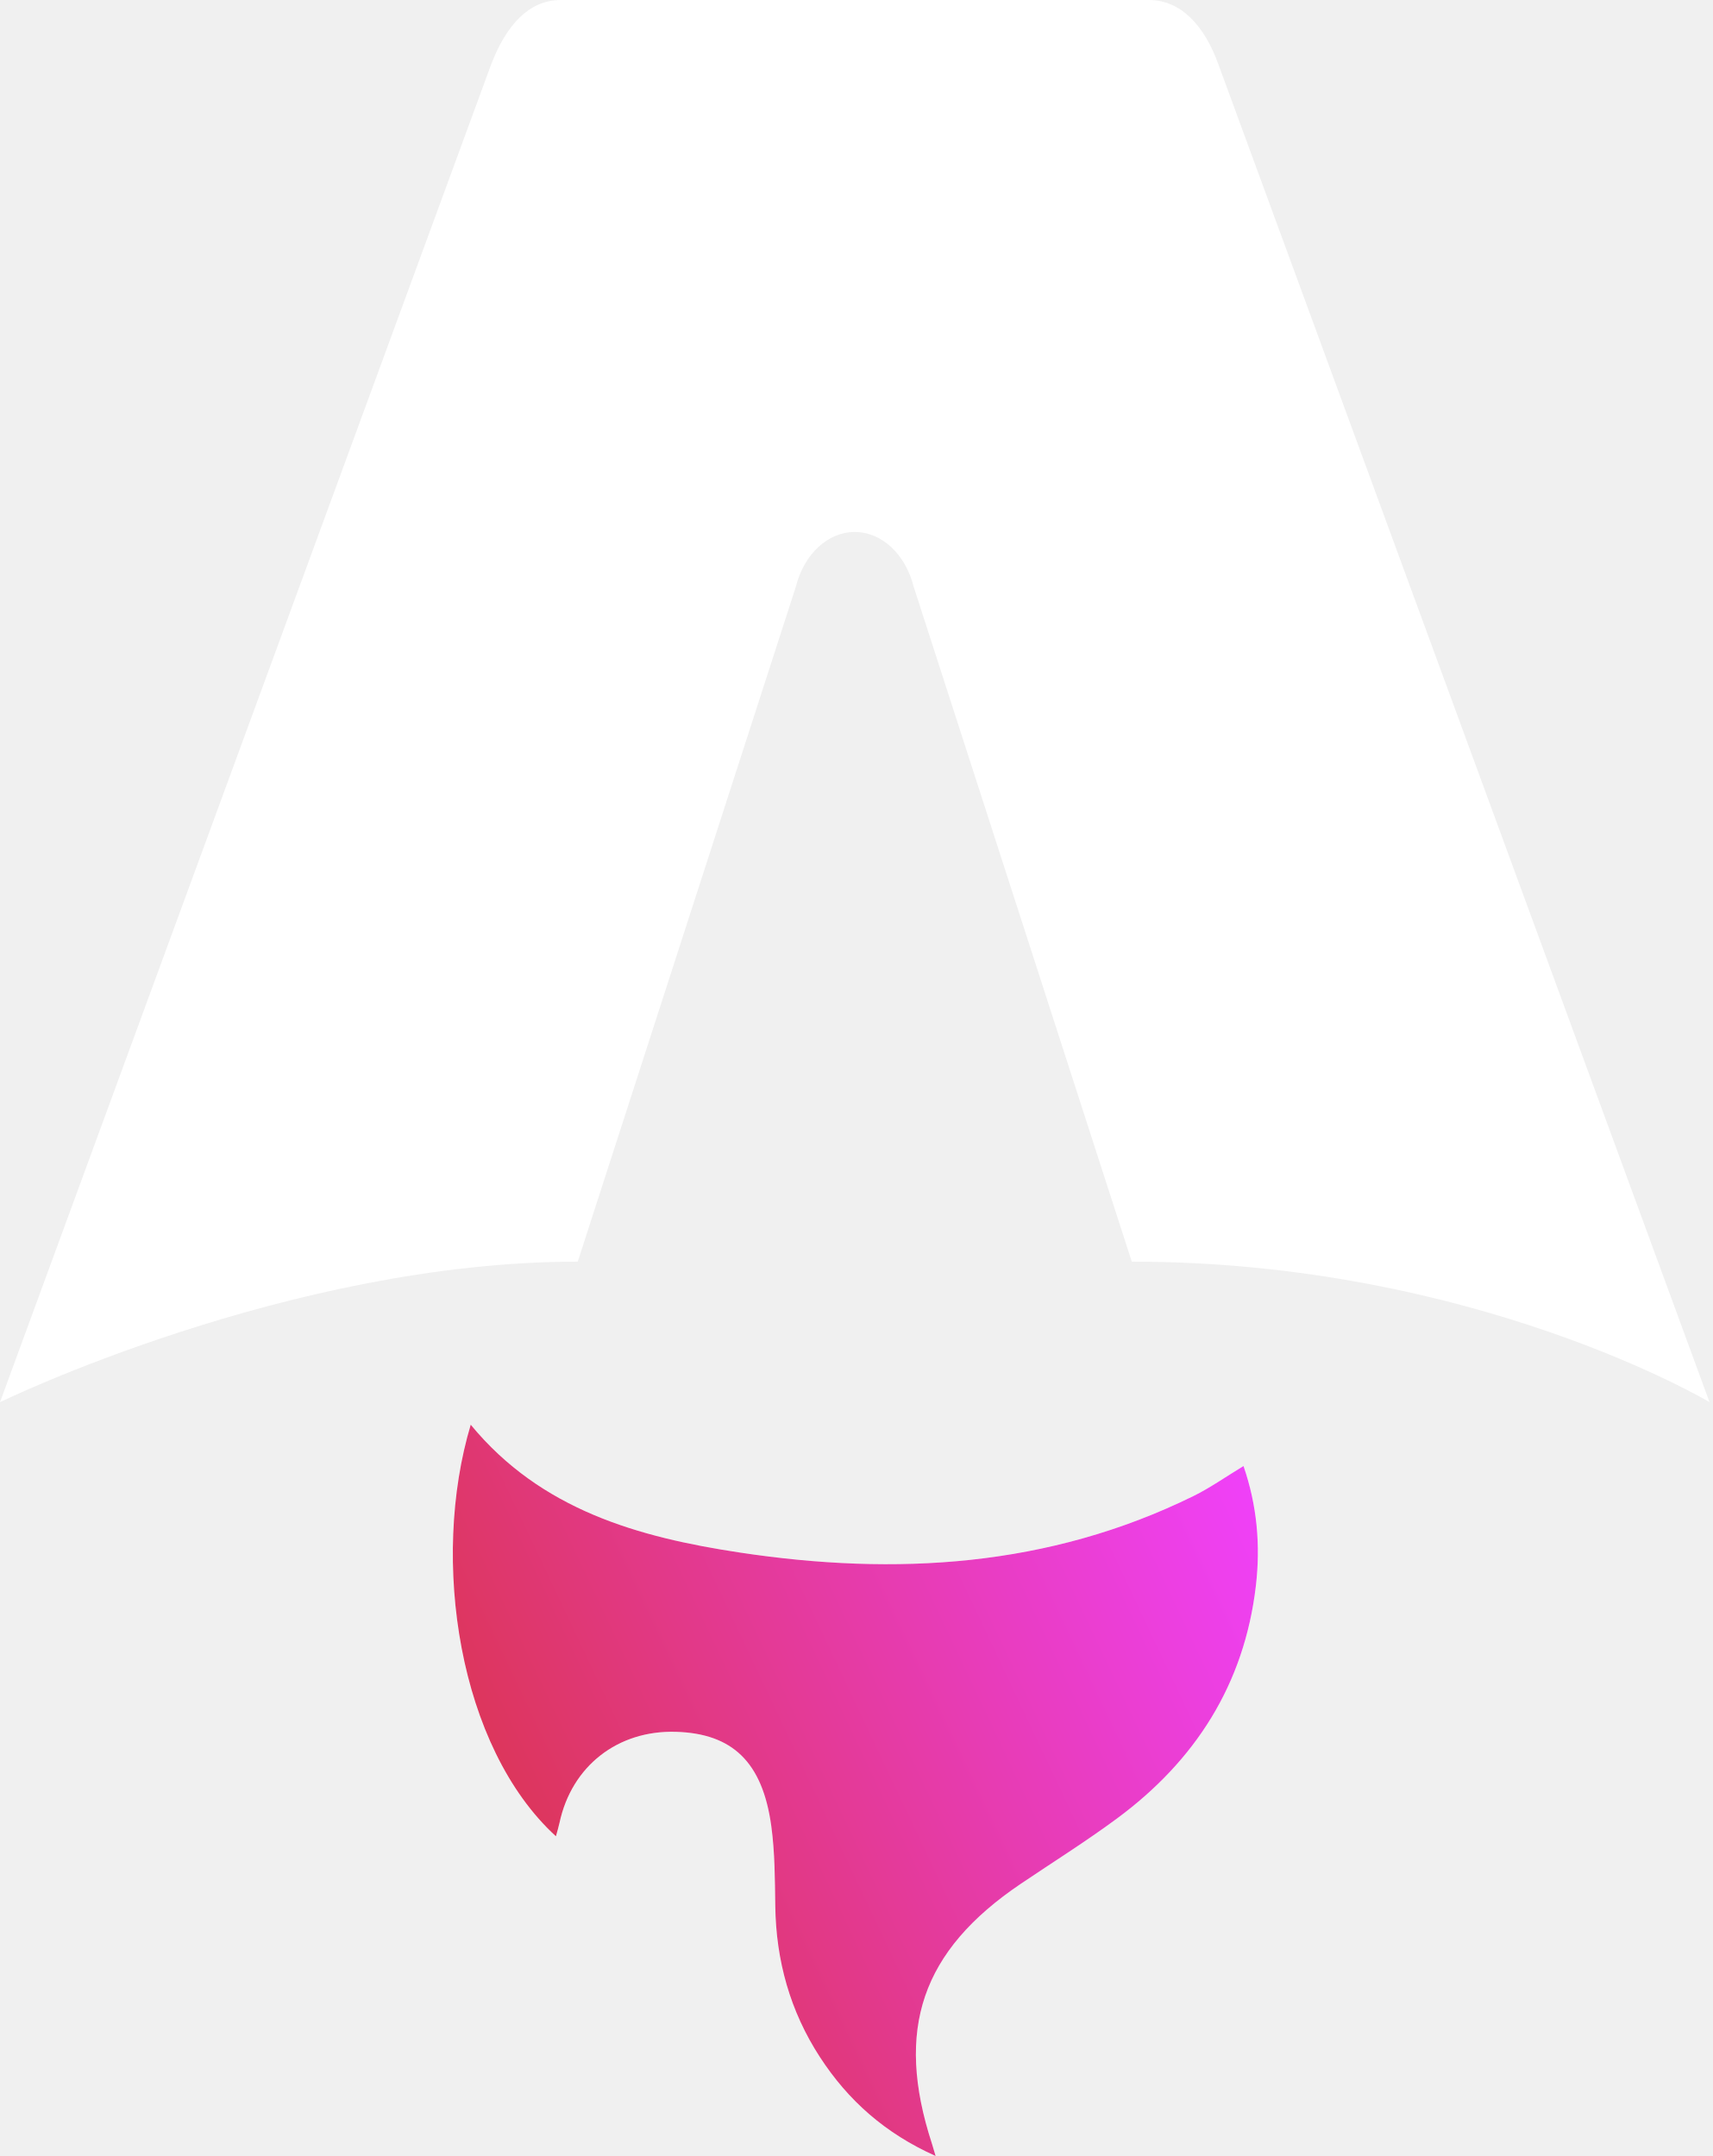
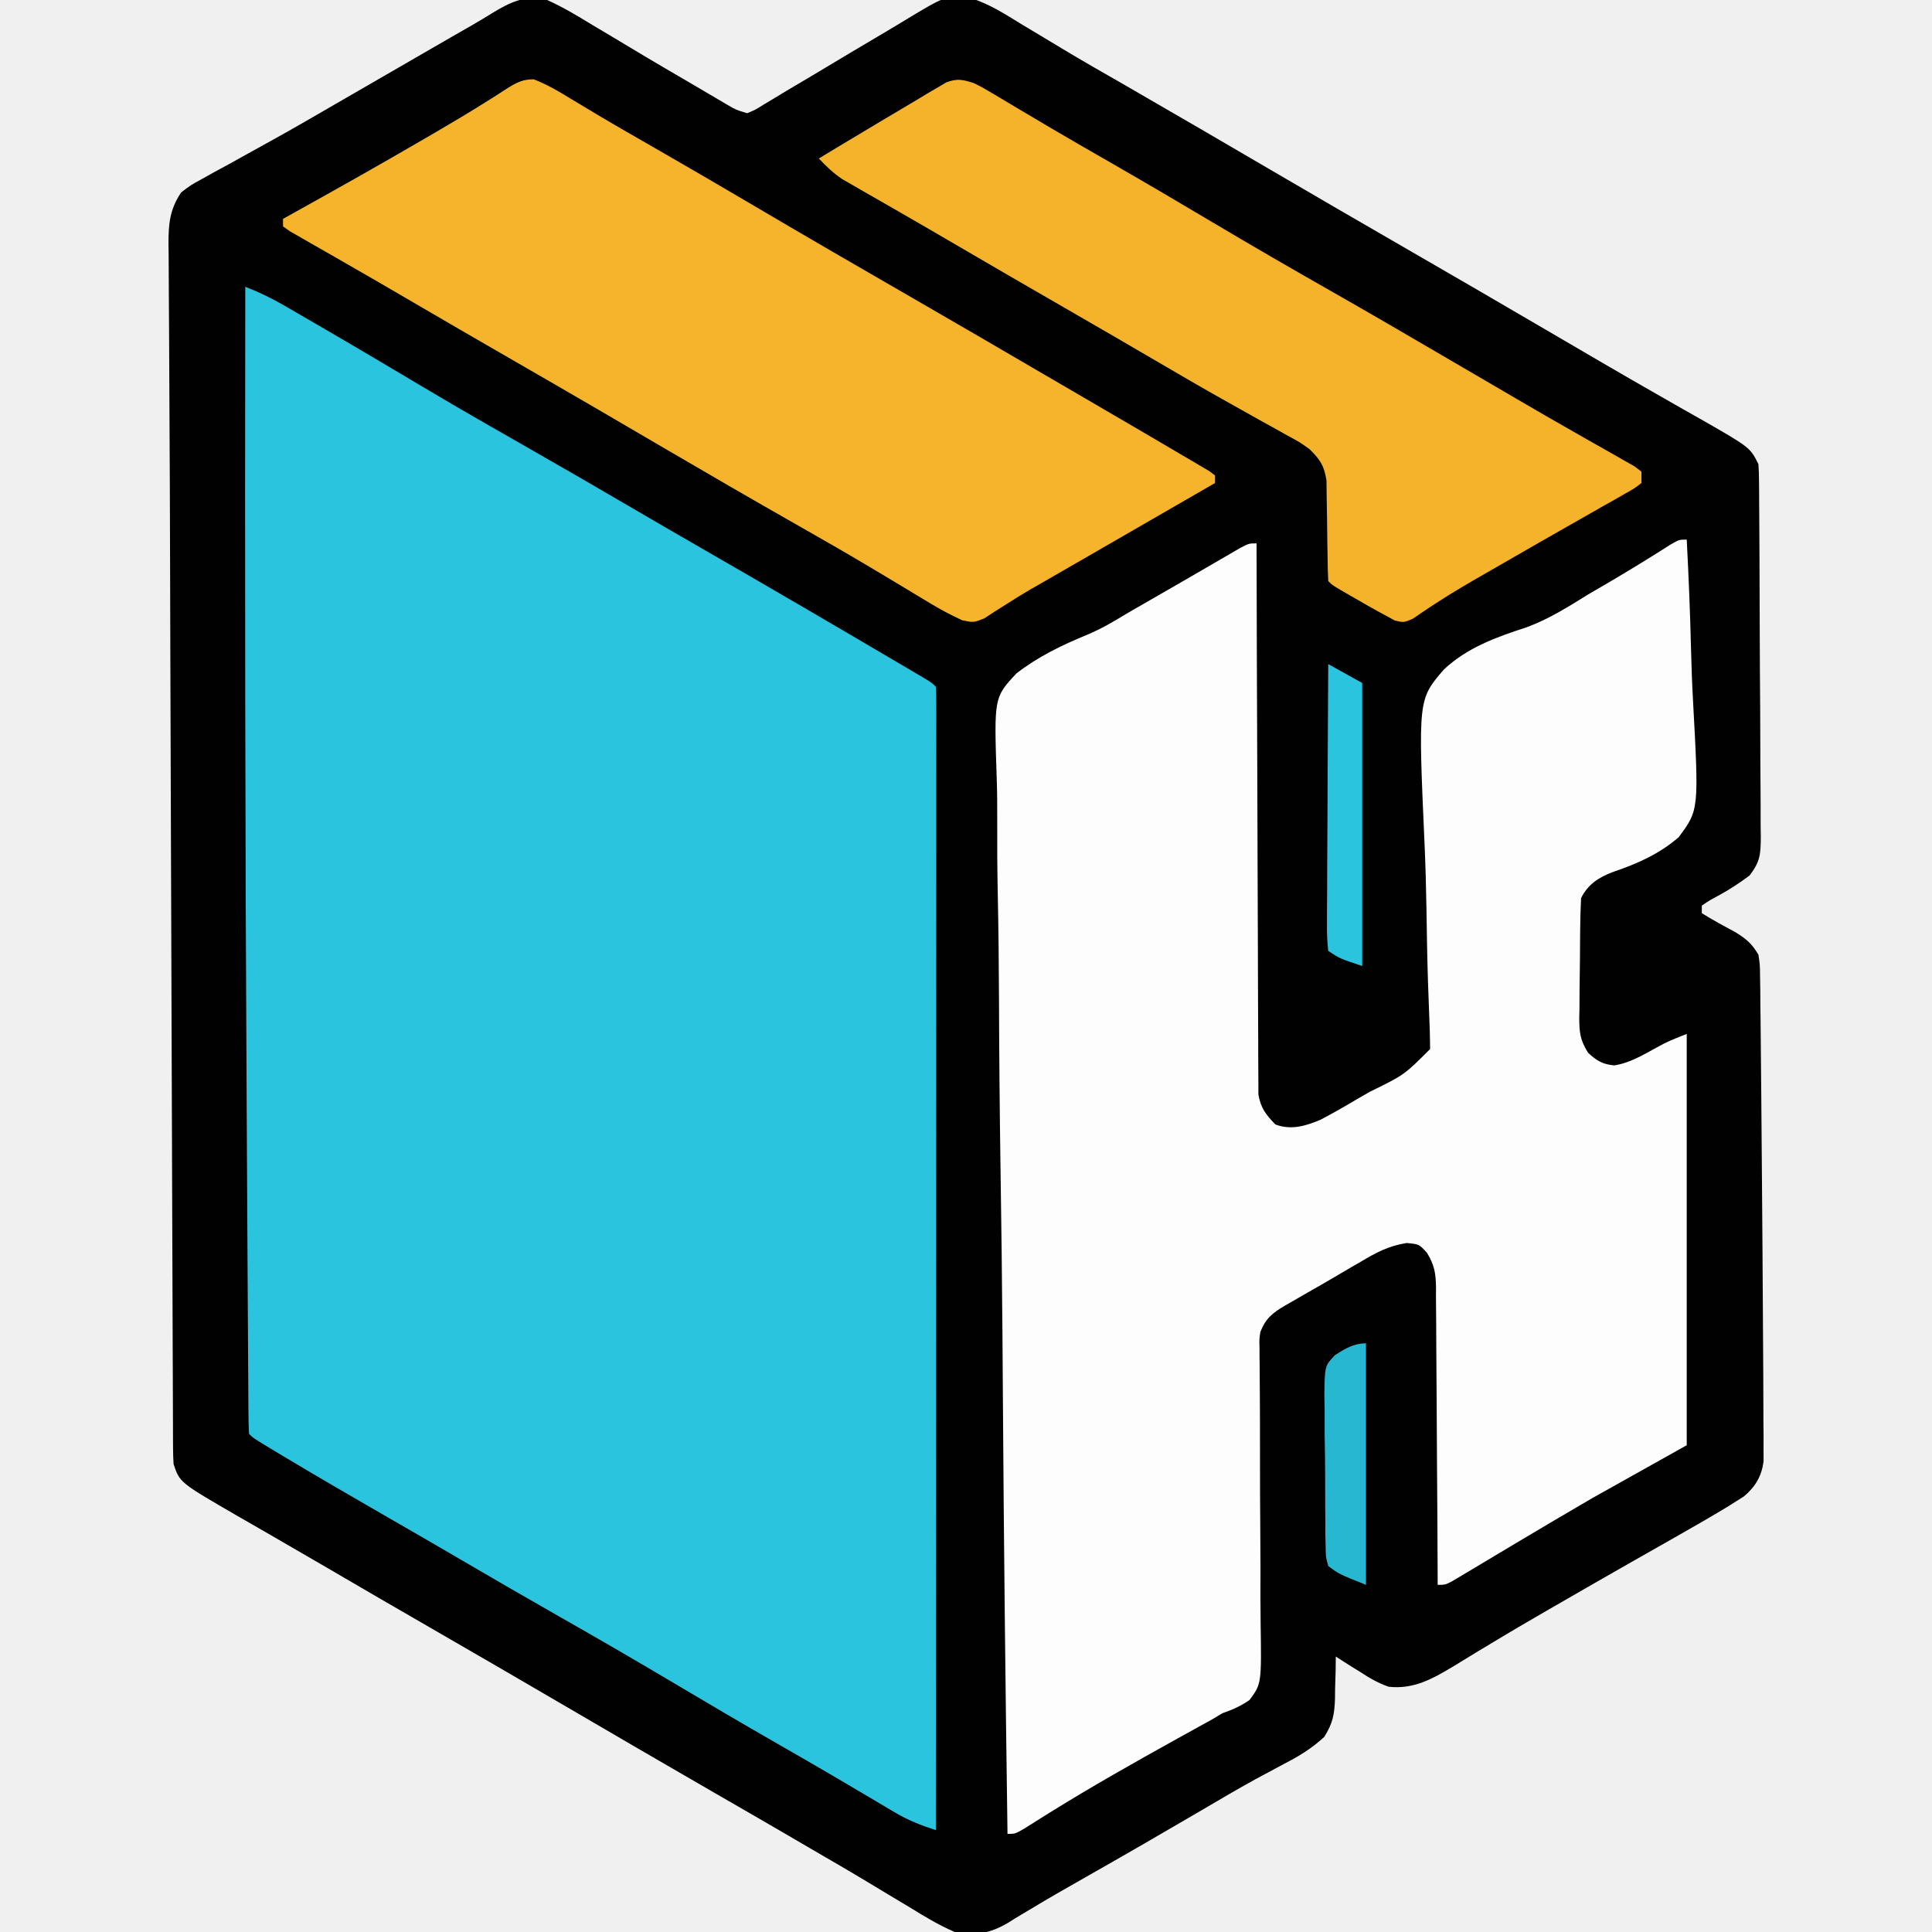
- <svg xmlns="http://www.w3.org/2000/svg" width="85" height="107" viewBox="0 0 85 107" fill="none">
-   <path fill="white" d="M27.589 91.136C22.756 86.718 21.344 77.433 23.358 70.707C26.85 74.948 31.689 76.291 36.7 77.05C44.438 78.22 52.036 77.782 59.223 74.246C60.045 73.841 60.805 73.303 61.704 72.757C62.378 74.714 62.553 76.689 62.318 78.7C61.745 83.596 59.309 87.378 55.433 90.245C53.883 91.392 52.244 92.417 50.643 93.498C45.726 96.821 44.396 100.718 46.243 106.386C46.287 106.525 46.327 106.663 46.426 107C43.916 105.876 42.082 104.24 40.684 102.089C39.209 99.819 38.507 97.308 38.47 94.591C38.451 93.269 38.451 91.934 38.273 90.631C37.839 87.453 36.347 86.03 33.536 85.948C30.652 85.864 28.37 87.647 27.765 90.455C27.719 90.671 27.652 90.884 27.585 91.134L27.589 91.136Z" />
-   <path fill="url(#paint0_linear_1_59)" d="M27.589 91.136C22.756 86.718 21.344 77.433 23.358 70.707C26.85 74.948 31.689 76.291 36.7 77.05C44.438 78.22 52.036 77.782 59.223 74.246C60.045 73.841 60.805 73.303 61.704 72.757C62.378 74.714 62.553 76.689 62.318 78.7C61.745 83.596 59.309 87.378 55.433 90.245C53.883 91.392 52.244 92.417 50.643 93.498C45.726 96.821 44.396 100.718 46.243 106.386C46.287 106.525 46.327 106.663 46.426 107C43.916 105.876 42.082 104.24 40.684 102.089C39.209 99.819 38.507 97.308 38.47 94.591C38.451 93.269 38.451 91.934 38.273 90.631C37.839 87.453 36.347 86.03 33.536 85.948C30.652 85.864 28.37 87.647 27.765 90.455C27.719 90.671 27.652 90.884 27.585 91.134L27.589 91.136Z" />
-   <path fill="white" d="M0 69.587C0 69.587 14.314 62.614 28.668 62.614L39.49 29.12C39.895 27.501 41.078 26.4 42.414 26.4C43.749 26.4 44.932 27.501 45.338 29.12L56.16 62.614C73.16 62.614 84.828 69.587 84.828 69.587C84.828 69.587 60.514 3.352 60.467 3.219C59.769 1.261 58.591 0 57.003 0H27.827C26.239 0 25.109 1.261 24.363 3.219C24.311 3.35 0 69.587 0 69.587Z" />
-   <defs>
-     <linearGradient id="paint0_linear_1_59" x1="22.47" y1="107" x2="69.145" y2="84.947" gradientUnits="userSpaceOnUse">
-       <stop stop-color="#D83333" />
-       <stop offset="1" stop-color="#F041FF" />
-     </linearGradient>
-   </defs>
+ <svg xmlns="http://www.w3.org/2000/svg" version="1.1" width="512" height="512">
+   <path d="M0 0 C4.203 1.885 8.075 4.222 12 6.625 C13.717 7.646 15.434 8.667 17.152 9.687 C18.923 10.742 20.689 11.805 22.454 12.869 C28.082 16.26 33.763 19.562 39.438 22.875 C40.455 23.475 41.473 24.075 42.521 24.694 C43.462 25.246 44.402 25.798 45.371 26.367 C46.608 27.096 46.608 27.096 47.869 27.839 C50.079 29.124 50.079 29.124 53 30 C55.211 29.088 55.211 29.088 57.559 27.598 C58.489 27.044 59.419 26.491 60.377 25.92 C61.387 25.307 62.397 24.694 63.438 24.062 C65.604 22.779 67.77 21.497 69.938 20.215 C73.539 18.072 77.134 15.92 80.727 13.762 C83.845 11.892 86.974 10.042 90.111 8.204 C91.319 7.49 92.523 6.769 93.722 6.041 C105.684 -1.221 105.684 -1.221 111.718 -0.653 C116.915 0.834 121.371 3.741 125.938 6.562 C127.665 7.595 129.392 8.627 131.121 9.658 C132.906 10.726 134.687 11.802 136.467 12.879 C141.968 16.196 147.552 19.37 153.125 22.562 C166.434 30.232 179.698 37.978 192.959 45.729 C204.289 52.35 215.63 58.949 227 65.5 C240.35 73.191 253.657 80.955 266.959 88.729 C268.939 89.886 270.918 91.043 272.898 92.199 C274.873 93.352 276.847 94.506 278.82 95.66 C284.223 98.815 289.641 101.942 295.078 105.039 C296.852 106.052 298.625 107.065 300.398 108.078 C302.079 109.036 303.764 109.988 305.449 110.939 C318.777 118.554 318.777 118.554 321 123 C321.102 124.408 321.144 125.82 321.154 127.231 C321.163 128.118 321.171 129.006 321.18 129.92 C321.186 131.384 321.186 131.384 321.193 132.878 C321.201 133.904 321.209 134.93 321.218 135.988 C321.243 139.394 321.259 142.801 321.273 146.207 C321.279 147.368 321.284 148.53 321.29 149.726 C321.316 155.872 321.336 162.018 321.35 168.164 C321.367 174.52 321.412 180.875 321.462 187.231 C321.496 192.111 321.508 196.992 321.513 201.872 C321.52 204.215 321.535 206.559 321.559 208.902 C321.591 212.179 321.591 215.456 321.583 218.734 C321.6 219.704 321.616 220.674 321.633 221.673 C321.591 226.27 321.536 228.314 318.631 232.033 C316.055 233.959 313.502 235.632 310.688 237.188 C308.085 238.581 308.085 238.581 306 240 C306 240.66 306 241.32 306 242 C308.955 243.86 312.013 245.484 315.082 247.148 C317.986 248.991 319.258 250.096 321 253 C321.399 255.643 321.399 255.643 321.432 258.709 C321.452 259.873 321.472 261.037 321.492 262.236 C321.502 264.146 321.502 264.146 321.512 266.094 C321.529 267.45 321.547 268.807 321.567 270.163 C321.615 273.842 321.645 277.521 321.67 281.2 C321.693 284.27 321.726 287.341 321.758 290.411 C321.842 298.463 321.903 306.515 321.952 314.568 C321.988 320.326 322.033 326.085 322.083 331.844 C322.15 339.726 322.197 347.609 322.229 355.492 C322.242 358.493 322.26 361.494 322.284 364.494 C322.317 368.684 322.324 372.873 322.328 377.062 C322.34 378.305 322.353 379.548 322.365 380.828 C322.361 382.539 322.361 382.539 322.356 384.285 C322.36 385.274 322.364 386.263 322.367 387.281 C321.832 391.242 320.225 393.957 317.193 396.539 C316.167 397.187 316.167 397.187 315.121 397.848 C314.322 398.353 313.522 398.859 312.699 399.379 C308.117 402.131 303.496 404.804 298.842 407.432 C296.378 408.824 293.918 410.224 291.458 411.623 C290.184 412.347 288.91 413.071 287.635 413.795 C281.325 417.379 275.036 420.998 268.75 424.625 C267.694 425.232 266.638 425.838 265.549 426.463 C260.115 429.591 254.716 432.764 249.355 436.016 C248.277 436.663 247.2 437.311 246.089 437.978 C244.051 439.204 242.021 440.444 240.001 441.698 C234.537 444.972 229.535 447.743 223 447 C220.213 446.042 217.891 444.678 215.438 443.062 C214.81 442.676 214.183 442.29 213.537 441.893 C212.012 440.949 210.504 439.978 209 439 C208.986 440.23 208.972 441.46 208.957 442.727 C208.91 444.359 208.862 445.992 208.812 447.625 C208.804 448.837 208.804 448.837 208.795 450.074 C208.639 454.335 208.243 456.611 205.938 460.305 C202.56 463.404 199.24 465.414 195.188 467.5 C193.562 468.37 191.939 469.242 190.316 470.117 C189.453 470.581 188.589 471.045 187.7 471.522 C182.949 474.122 178.292 476.88 173.625 479.625 C163.424 485.604 153.188 491.52 142.904 497.354 C137.902 500.192 132.908 503.033 127.988 506.012 C127.266 506.441 126.545 506.871 125.801 507.313 C124.542 508.064 123.292 508.83 122.055 509.615 C117.382 512.37 113.256 513.11 108 512 C103.745 510.163 99.876 507.805 95.938 505.375 C94.79 504.687 93.64 504.001 92.49 503.316 C90.131 501.91 87.778 500.494 85.429 499.069 C80.325 495.98 75.16 492.995 70 490 C68.021 488.844 66.041 487.688 64.062 486.531 C57.721 482.832 51.362 479.164 45 475.5 C31.65 467.809 18.343 460.045 5.041 452.271 C-6.289 445.65 -17.63 439.051 -29 432.5 C-39.356 426.533 -49.691 420.531 -60.008 414.496 C-64.181 412.056 -68.365 409.634 -72.555 407.223 C-74.173 406.288 -74.173 406.288 -75.824 405.334 C-77.875 404.15 -79.929 402.969 -81.985 401.793 C-97.371 392.888 -97.371 392.888 -99 388 C-99.094 386.573 -99.134 385.143 -99.139 383.713 C-99.144 382.833 -99.15 381.953 -99.155 381.046 C-99.157 379.594 -99.157 379.594 -99.158 378.112 C-99.163 377.084 -99.168 376.055 -99.173 374.995 C-99.189 371.529 -99.197 368.062 -99.205 364.596 C-99.215 362.115 -99.225 359.634 -99.235 357.152 C-99.26 351.084 -99.279 345.016 -99.297 338.947 C-99.318 331.818 -99.345 324.688 -99.371 317.558 C-99.419 304.753 -99.462 291.948 -99.503 279.143 C-99.541 266.872 -99.583 254.602 -99.628 242.331 C-99.63 241.584 -99.633 240.837 -99.636 240.068 C-99.647 237.06 -99.658 234.053 -99.669 231.046 C-99.741 211.303 -99.812 191.559 -99.866 171.815 C-99.868 171.116 -99.869 170.417 -99.871 169.698 C-99.888 163.519 -99.905 157.34 -99.921 151.161 C-99.96 136.408 -100.011 121.655 -100.101 106.902 C-100.136 101.078 -100.162 95.254 -100.185 89.431 C-100.199 85.868 -100.218 82.307 -100.251 78.745 C-100.284 75.061 -100.298 71.378 -100.308 67.695 C-100.329 66.157 -100.329 66.157 -100.351 64.588 C-100.344 59.304 -100.032 55.539 -97 51 C-94.502 49.088 -94.502 49.088 -91.496 47.441 C-90.376 46.816 -89.257 46.191 -88.103 45.547 C-86.881 44.885 -85.659 44.224 -84.438 43.562 C-83.17 42.861 -81.904 42.157 -80.639 41.451 C-78.035 40.001 -75.427 38.557 -72.817 37.118 C-67.124 33.971 -61.501 30.702 -55.875 27.438 C-53.749 26.209 -51.623 24.981 -49.496 23.754 C-46.751 22.168 -44.005 20.581 -41.26 18.994 C-38.298 17.282 -35.336 15.571 -32.374 13.86 C-30.153 12.577 -27.932 11.294 -25.712 10.01 C-23.722 8.86 -21.728 7.715 -19.73 6.577 C-17.983 5.568 -16.251 4.532 -14.54 3.462 C-9.798 0.575 -5.622 -1.485 0 0 Z " fill="#010101" transform="translate(145,0)" />
+   <path d="M0 0 C3.599 1.407 6.88 2.976 10.227 4.914 C11.244 5.502 12.262 6.09 13.31 6.695 C14.404 7.332 15.498 7.969 16.625 8.625 C17.786 9.298 18.947 9.97 20.108 10.643 C29.359 16.009 38.552 21.472 47.742 26.941 C57.011 32.445 66.356 37.807 75.726 43.138 C84.204 47.964 92.643 52.855 101.063 57.782 C108.36 62.049 115.675 66.282 123 70.5 C139.527 80.023 156.004 89.629 172.438 99.312 C173.86 100.149 173.86 100.149 175.312 101.002 C176.177 101.513 177.042 102.024 177.934 102.551 C178.697 103.001 179.461 103.451 180.248 103.915 C182 105 182 105 183 106 C183.097 107.616 183.124 109.236 183.123 110.855 C183.125 111.913 183.127 112.97 183.129 114.06 C183.126 115.236 183.123 116.412 183.12 117.623 C183.122 119.481 183.122 119.481 183.123 121.375 C183.124 124.828 183.121 128.28 183.116 131.733 C183.112 135.45 183.113 139.167 183.114 142.884 C183.114 149.329 183.111 155.775 183.106 162.22 C183.098 171.539 183.095 180.858 183.094 190.177 C183.092 205.295 183.085 220.413 183.075 235.531 C183.066 250.22 183.059 264.91 183.055 279.599 C183.055 280.504 183.054 281.409 183.054 282.341 C183.053 286.88 183.052 291.419 183.05 295.958 C183.04 333.639 183.022 371.319 183 409 C179.068 407.728 175.633 406.383 172.078 404.27 C171.149 403.722 170.22 403.174 169.262 402.61 C168.268 402.017 167.274 401.424 166.25 400.812 C164.085 399.534 161.92 398.257 159.754 396.98 C158.638 396.321 157.522 395.661 156.372 394.982 C150.999 391.824 145.592 388.727 140.188 385.625 C131.291 380.508 122.444 375.313 113.625 370.062 C103.238 363.88 92.78 357.839 82.274 351.862 C73.798 347.038 65.362 342.15 56.946 337.223 C50.673 333.553 44.384 329.913 38.084 326.292 C28.828 320.97 19.596 315.614 10.438 310.125 C9.17 309.366 9.17 309.366 7.876 308.591 C2.13 305.13 2.13 305.13 1 304 C0.891 302.141 0.853 300.279 0.842 298.417 C0.827 296.59 0.827 296.59 0.812 294.726 C0.806 293.358 0.8 291.99 0.795 290.623 C0.785 289.186 0.775 287.748 0.765 286.311 C0.737 282.355 0.716 278.398 0.697 274.442 C0.675 270.208 0.647 265.975 0.62 261.742 C0.57 253.503 0.525 245.263 0.482 237.024 C0.448 230.368 0.411 223.712 0.373 217.056 C-0.037 144.704 -0.122 72.353 0 0 Z " fill="#2BC4DF" transform="translate(65,76)" />
+   <path d="M0 0 C0.512 9.683 0.902 19.361 1.14 29.054 C1.254 33.557 1.409 38.051 1.66 42.549 C3.242 71.647 3.242 71.647 -2.15 78.886 C-7.352 83.368 -13.1 85.888 -19.551 88.084 C-23.313 89.491 -26.189 91.377 -28 95 C-28.136 97.786 -28.213 100.545 -28.238 103.332 C-28.25 104.575 -28.25 104.575 -28.263 105.843 C-28.277 107.599 -28.287 109.356 -28.295 111.112 C-28.312 113.792 -28.356 116.471 -28.4 119.15 C-28.411 120.857 -28.419 122.563 -28.426 124.27 C-28.452 125.468 -28.452 125.468 -28.479 126.691 C-28.464 130.614 -28.275 132.556 -26.161 135.971 C-23.923 138.072 -22.291 139.076 -19.195 139.344 C-15.047 138.694 -11.515 136.538 -7.867 134.543 C-5 133 -5 133 0 131 C0 166.97 0 202.94 0 240 C-8.25 244.62 -16.5 249.24 -25 254 C-31.629 257.863 -38.238 261.75 -44.822 265.688 C-46.851 266.901 -48.881 268.112 -50.911 269.322 C-52.899 270.506 -54.885 271.695 -56.868 272.887 C-57.766 273.422 -58.664 273.957 -59.59 274.508 C-60.393 274.989 -61.196 275.47 -62.023 275.965 C-64 277 -64 277 -66 277 C-66.005 275.419 -66.005 275.419 -66.011 273.807 C-66.048 263.875 -66.106 253.943 -66.184 244.011 C-66.223 238.905 -66.256 233.799 -66.271 228.693 C-66.286 223.765 -66.321 218.838 -66.368 213.91 C-66.383 212.03 -66.391 210.15 -66.392 208.27 C-66.394 205.636 -66.421 203.004 -66.454 200.37 C-66.449 199.594 -66.444 198.817 -66.439 198.016 C-66.51 194.349 -66.898 192.166 -68.833 189.014 C-70.915 186.718 -70.915 186.718 -74.219 186.41 C-79.026 187.16 -82.36 188.969 -86.5 191.438 C-87.665 192.112 -87.665 192.112 -88.854 192.799 C-90.455 193.729 -92.052 194.666 -93.645 195.61 C-95.896 196.939 -98.163 198.237 -100.438 199.527 C-101.792 200.309 -103.147 201.091 -104.5 201.875 C-105.128 202.231 -105.757 202.588 -106.404 202.955 C-109.775 204.951 -111.57 206.359 -113 210 C-113.281 211.976 -113.281 211.976 -113.218 214.047 C-113.216 214.843 -113.214 215.64 -113.212 216.46 C-113.2 217.324 -113.188 218.189 -113.176 219.08 C-113.172 219.997 -113.167 220.915 -113.163 221.86 C-113.153 223.851 -113.139 225.842 -113.122 227.833 C-113.089 232.067 -113.092 236.3 -113.092 240.534 C-113.092 248.416 -113.076 256.297 -113.004 264.179 C-112.954 269.663 -112.949 275.145 -112.972 280.629 C-112.972 282.718 -112.957 284.806 -112.924 286.894 C-112.682 303.22 -112.682 303.22 -115.87 307.526 C-118.212 309.125 -120.326 310.085 -123 311 C-124.005 311.597 -125.011 312.193 -126.047 312.808 C-126.939 313.299 -127.831 313.791 -128.75 314.297 C-129.762 314.858 -130.774 315.419 -131.817 315.998 C-133.393 316.865 -133.393 316.865 -135 317.75 C-146.41 324.087 -157.774 330.491 -168.855 337.391 C-169.462 337.768 -170.068 338.145 -170.692 338.534 C-172.318 339.55 -173.939 340.576 -175.559 341.602 C-178 343 -178 343 -180 343 C-180.55 304.384 -180.972 265.768 -181.226 227.149 C-181.256 222.586 -181.287 218.022 -181.318 213.459 C-181.325 212.551 -181.331 211.642 -181.337 210.706 C-181.442 196.013 -181.631 181.322 -181.852 166.629 C-182.076 151.544 -182.209 136.459 -182.258 121.372 C-182.291 112.068 -182.395 102.769 -182.59 93.467 C-182.717 87.08 -182.755 80.696 -182.724 74.307 C-182.709 70.623 -182.731 66.95 -182.861 63.268 C-183.578 41.837 -183.578 41.837 -177.635 35.464 C-171.853 30.988 -165.556 27.951 -158.816 25.189 C-155.137 23.636 -151.863 21.716 -148.461 19.633 C-143.249 16.626 -138.034 13.626 -132.819 10.625 C-130.316 9.182 -127.817 7.732 -125.32 6.277 C-124.659 5.894 -123.997 5.51 -123.315 5.115 C-121.656 4.153 -120 3.188 -118.344 2.223 C-116 1 -116 1 -114 1 C-113.998 2.145 -113.998 2.145 -113.996 3.313 C-113.959 21.883 -113.9 40.453 -113.816 59.023 C-113.776 68.003 -113.744 76.983 -113.729 85.963 C-113.716 93.79 -113.689 101.617 -113.645 109.444 C-113.623 113.588 -113.607 117.733 -113.608 121.877 C-113.609 125.779 -113.591 129.679 -113.559 133.581 C-113.55 135.012 -113.549 136.444 -113.554 137.875 C-113.561 139.831 -113.541 141.787 -113.519 143.742 C-113.515 144.836 -113.512 145.93 -113.508 147.058 C-112.881 150.692 -111.541 152.377 -109 155 C-104.879 156.563 -100.953 155.406 -97.026 153.732 C-93.721 152.004 -90.516 150.16 -87.312 148.25 C-86.211 147.616 -85.109 146.982 -83.975 146.328 C-74.86 141.871 -74.86 141.871 -68 135 C-68.024 132.031 -68.109 129.088 -68.239 126.123 C-68.312 124.213 -68.383 122.304 -68.452 120.395 C-68.508 118.87 -68.508 118.87 -68.565 117.314 C-68.777 110.785 -68.875 104.254 -68.977 97.723 C-69.074 91.99 -69.221 86.268 -69.485 80.54 C-71.184 42.347 -71.184 42.347 -64.352 34.421 C-58.219 28.662 -50.534 25.859 -42.635 23.31 C-36.65 21.153 -31.463 17.841 -26.062 14.5 C-24.116 13.357 -22.167 12.219 -20.215 11.086 C-14.813 7.907 -9.481 4.627 -4.195 1.258 C-2 0 -2 0 0 0 Z " fill="#FDFDFD" transform="translate(447,143)" />
+   <path d="M0 0 C3.481 1.336 6.578 3.162 9.742 5.105 C11.256 6.016 12.77 6.924 14.285 7.832 C15.535 8.583 15.535 8.583 16.81 9.349 C22.025 12.449 27.294 15.458 32.555 18.48 C40.445 23.024 48.323 27.587 56.164 32.214 C71.667 41.361 87.241 50.386 102.837 59.372 C113.103 65.289 123.339 71.259 133.569 77.238 C136.607 79.011 139.647 80.779 142.688 82.547 C147.676 85.447 152.66 88.356 157.639 91.272 C159.608 92.426 161.578 93.577 163.549 94.728 C166.389 96.387 169.223 98.057 172.055 99.73 C172.916 100.232 173.778 100.734 174.665 101.25 C175.443 101.713 176.222 102.176 177.023 102.652 C177.709 103.055 178.394 103.459 179.1 103.874 C179.58 104.239 180.06 104.604 180.555 104.98 C180.555 105.64 180.555 106.3 180.555 106.98 C177.913 108.505 175.271 110.029 172.629 111.553 C170.305 112.894 167.98 114.235 165.656 115.576 C160.172 118.74 154.689 121.904 149.204 125.065 C147.474 126.063 145.743 127.061 144.013 128.058 C141.855 129.303 139.696 130.547 137.538 131.791 C136.535 132.369 135.533 132.947 134.5 133.543 C133.523 134.1 132.546 134.657 131.54 135.23 C129.448 136.457 127.384 137.732 125.343 139.043 C124.296 139.703 123.25 140.363 122.172 141.043 C121.237 141.653 120.302 142.262 119.339 142.891 C116.555 143.98 116.555 143.98 113.548 143.36 C110.591 141.997 107.832 140.534 105.047 138.848 C103.992 138.215 102.937 137.581 101.851 136.929 C101.016 136.423 101.016 136.423 100.165 135.907 C97.158 134.085 94.139 132.283 91.121 130.48 C90.184 129.92 90.184 129.92 89.229 129.349 C82.659 125.428 76.019 121.635 69.367 117.855 C57.692 111.214 46.073 104.48 34.481 97.694 C29.55 94.807 24.615 91.924 19.68 89.043 C18.695 88.468 17.709 87.893 16.694 87.3 C9.327 83.004 1.944 78.738 -5.445 74.48 C-14.812 69.084 -24.166 63.668 -33.494 58.206 C-38.743 55.134 -44.003 52.083 -49.281 49.062 C-50.396 48.421 -51.511 47.78 -52.66 47.119 C-54.814 45.881 -56.972 44.648 -59.133 43.422 C-60.092 42.869 -61.051 42.316 -62.039 41.746 C-62.892 41.259 -63.744 40.772 -64.623 40.271 C-65.224 39.845 -65.826 39.419 -66.445 38.98 C-66.445 38.32 -66.445 37.66 -66.445 36.98 C-65.814 36.63 -65.182 36.279 -64.531 35.917 C-52.569 29.266 -40.642 22.567 -28.82 15.668 C-27.827 15.09 -26.833 14.511 -25.809 13.915 C-21.43 11.356 -17.076 8.771 -12.785 6.066 C-12.094 5.635 -11.404 5.204 -10.692 4.759 C-9.451 3.979 -8.218 3.187 -6.996 2.38 C-4.578 0.861 -2.886 -0.023 0 0 Z " fill="#F5B42B" transform="translate(141.4453,21.01953)" />
+   <path d="M0 0 C2.358 1.161 2.358 1.161 4.824 2.633 C6.223 3.459 6.223 3.459 7.65 4.302 C8.652 4.904 9.655 5.505 10.688 6.125 C12.862 7.412 15.036 8.699 17.211 9.984 C18.333 10.65 19.456 11.316 20.612 12.002 C25.986 15.172 31.401 18.27 36.812 21.375 C45.71 26.492 54.556 31.687 63.375 36.938 C73.76 43.119 84.218 49.159 94.721 55.136 C105.214 61.109 115.646 67.182 126.064 73.282 C130.04 75.608 134.018 77.929 137.997 80.248 C139.982 81.406 141.965 82.565 143.948 83.726 C149.227 86.815 154.523 89.871 159.844 92.887 C160.958 93.523 162.071 94.159 163.219 94.814 C165.37 96.042 167.526 97.261 169.688 98.471 C170.647 99.02 171.606 99.57 172.594 100.137 C173.873 100.859 173.873 100.859 175.178 101.596 C175.779 102.06 176.38 102.523 177 103 C177 103.99 177 104.98 177 106 C175.209 107.388 175.209 107.388 172.664 108.828 C171.714 109.373 170.765 109.918 169.786 110.48 C168.743 111.064 167.7 111.648 166.625 112.25 C165.555 112.861 164.486 113.472 163.384 114.102 C161.101 115.406 158.817 116.705 156.53 117.999 C151.895 120.622 147.281 123.28 142.668 125.941 C140.444 127.223 138.218 128.501 135.99 129.776 C131.483 132.363 126.999 134.95 122.648 137.793 C122.045 138.186 121.441 138.578 120.819 138.983 C119.34 139.962 117.878 140.966 116.418 141.973 C114 143 114 143 111.629 142.438 C110.761 141.963 109.894 141.489 109 141 C108.443 140.7 107.885 140.399 107.311 140.09 C105.441 139.066 103.595 138.007 101.75 136.938 C101.113 136.573 100.476 136.209 99.82 135.834 C95.141 133.141 95.141 133.141 94 132 C93.89 129.841 93.844 127.678 93.824 125.516 C93.801 124.174 93.777 122.833 93.752 121.492 C93.717 119.375 93.688 117.258 93.674 115.14 C93.659 113.098 93.618 111.057 93.574 109.016 C93.552 107.179 93.552 107.179 93.53 105.306 C92.893 101.333 91.851 99.804 89 97 C86.348 95.119 86.348 95.119 83.328 93.504 C81.638 92.553 81.638 92.553 79.914 91.584 C78.692 90.91 77.471 90.236 76.25 89.562 C74.983 88.853 73.716 88.142 72.45 87.43 C70.513 86.341 68.576 85.252 66.636 84.167 C60.673 80.83 54.768 77.396 48.875 73.938 C40.601 69.094 32.308 64.285 24 59.5 C14.631 54.102 5.275 48.683 -4.058 43.221 C-9.259 40.178 -14.469 37.152 -19.695 34.152 C-20.792 33.52 -21.889 32.888 -23.019 32.237 C-25.122 31.025 -27.228 29.818 -29.336 28.617 C-30.282 28.07 -31.228 27.524 -32.203 26.961 C-33.035 26.484 -33.867 26.008 -34.724 25.517 C-37.138 23.908 -39.021 22.113 -41 20 C-36.828 17.462 -32.643 14.95 -28.445 12.456 C-26.73 11.435 -25.019 10.409 -23.309 9.38 C-20.506 7.697 -17.692 6.034 -14.875 4.375 C-13.975 3.83 -13.075 3.285 -12.148 2.724 C-11.292 2.224 -10.436 1.725 -9.555 1.211 C-8.797 0.76 -8.038 0.31 -7.257 -0.155 C-4.359 -1.24 -2.93 -0.935 0 0 Z " fill="#F5B32B" transform="translate(258,22)" />
+   <path d="M0 0 C2.97 1.65 5.94 3.3 9 5 C9 29.75 9 54.5 9 80 C3 78 3 78 0 76 C-0.287 73.516 -0.379 71.281 -0.341 68.796 C-0.341 68.055 -0.341 67.313 -0.342 66.549 C-0.34 64.092 -0.316 61.636 -0.293 59.18 C-0.287 57.479 -0.283 55.778 -0.28 54.076 C-0.269 49.595 -0.239 45.113 -0.206 40.632 C-0.175 36.061 -0.162 31.489 -0.146 26.918 C-0.114 17.945 -0.063 8.973 0 0 Z " fill="#2BC4DE" transform="translate(352,176)" />
+   <path d="M0 0 C0 21.12 0 42.24 0 64 C-7.242 61.103 -7.242 61.103 -10 59 C-10.655 56.623 -10.655 56.623 -10.695 53.782 C-10.72 52.717 -10.745 51.652 -10.772 50.555 C-10.771 48.83 -10.771 48.83 -10.77 47.07 C-10.781 45.888 -10.793 44.705 -10.806 43.487 C-10.822 40.984 -10.825 38.48 -10.817 35.977 C-10.813 32.145 -10.878 28.319 -10.947 24.488 C-10.955 22.057 -10.958 19.626 -10.957 17.195 C-10.983 16.049 -11.008 14.903 -11.035 13.723 C-10.922 5.969 -10.922 5.969 -8.225 3.135 C-5.521 1.386 -3.266 0 0 0 Z " fill="#28B7D0" transform="translate(362,356)" />
</svg>
